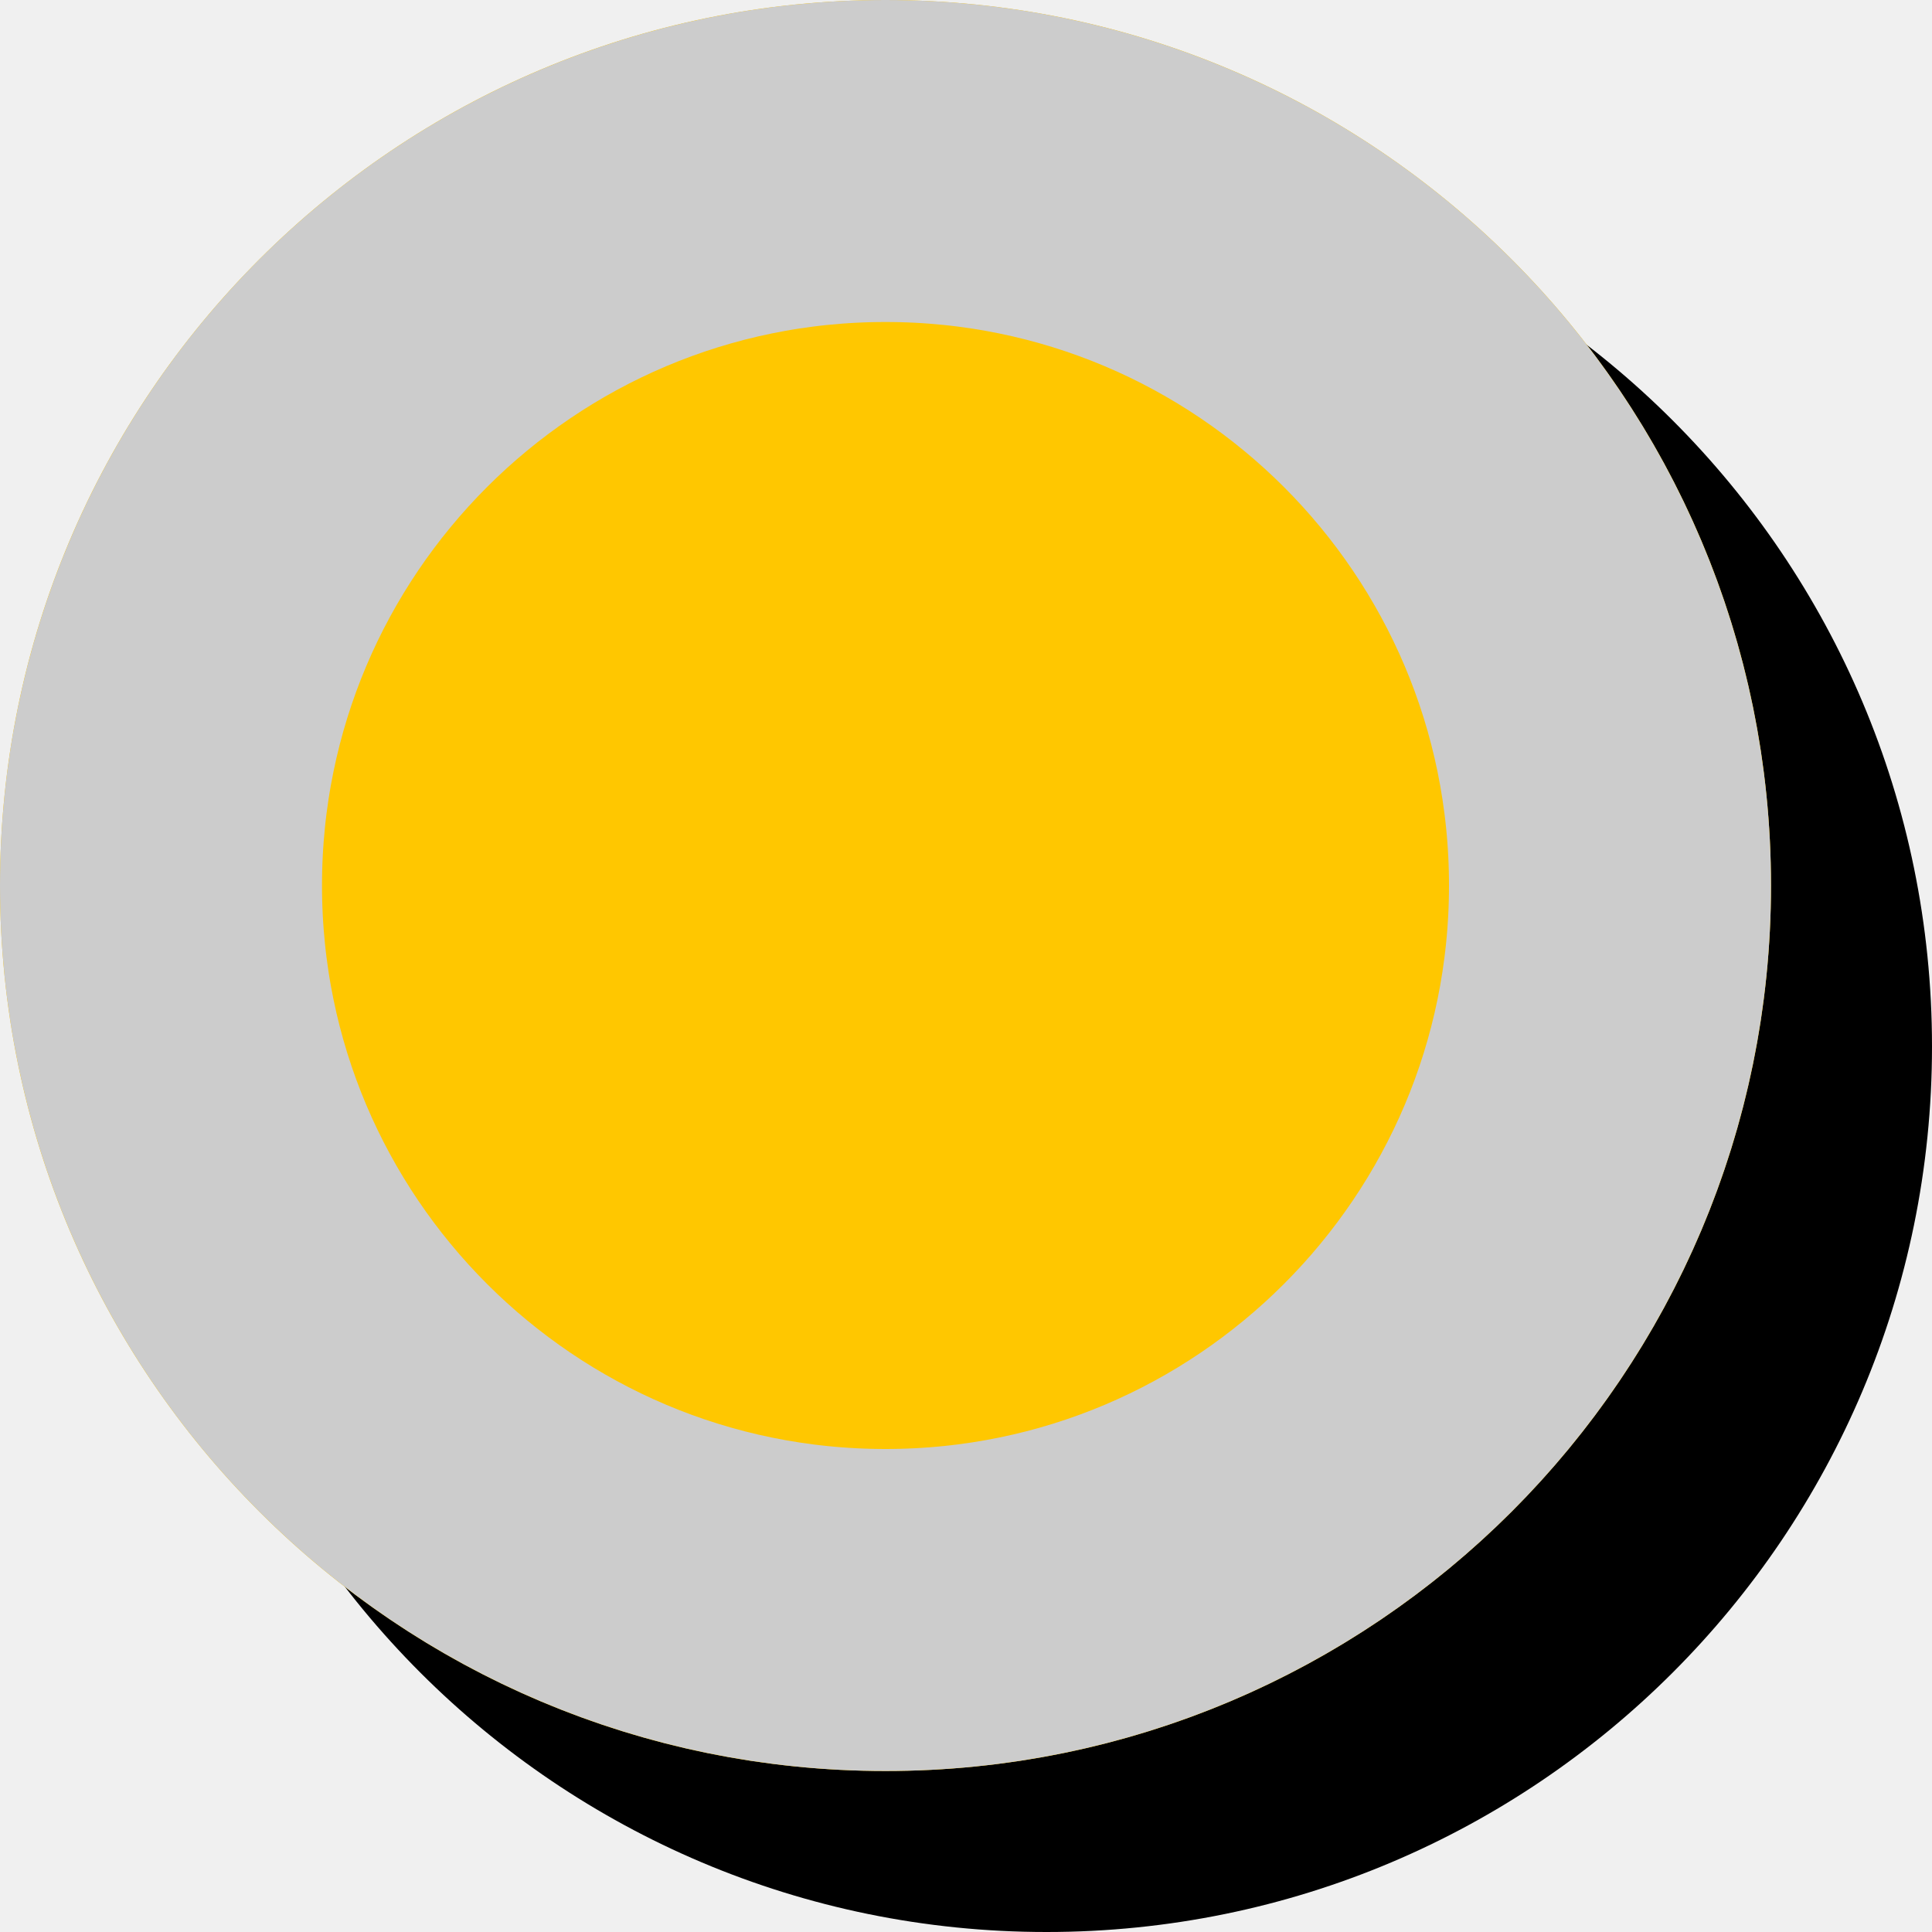
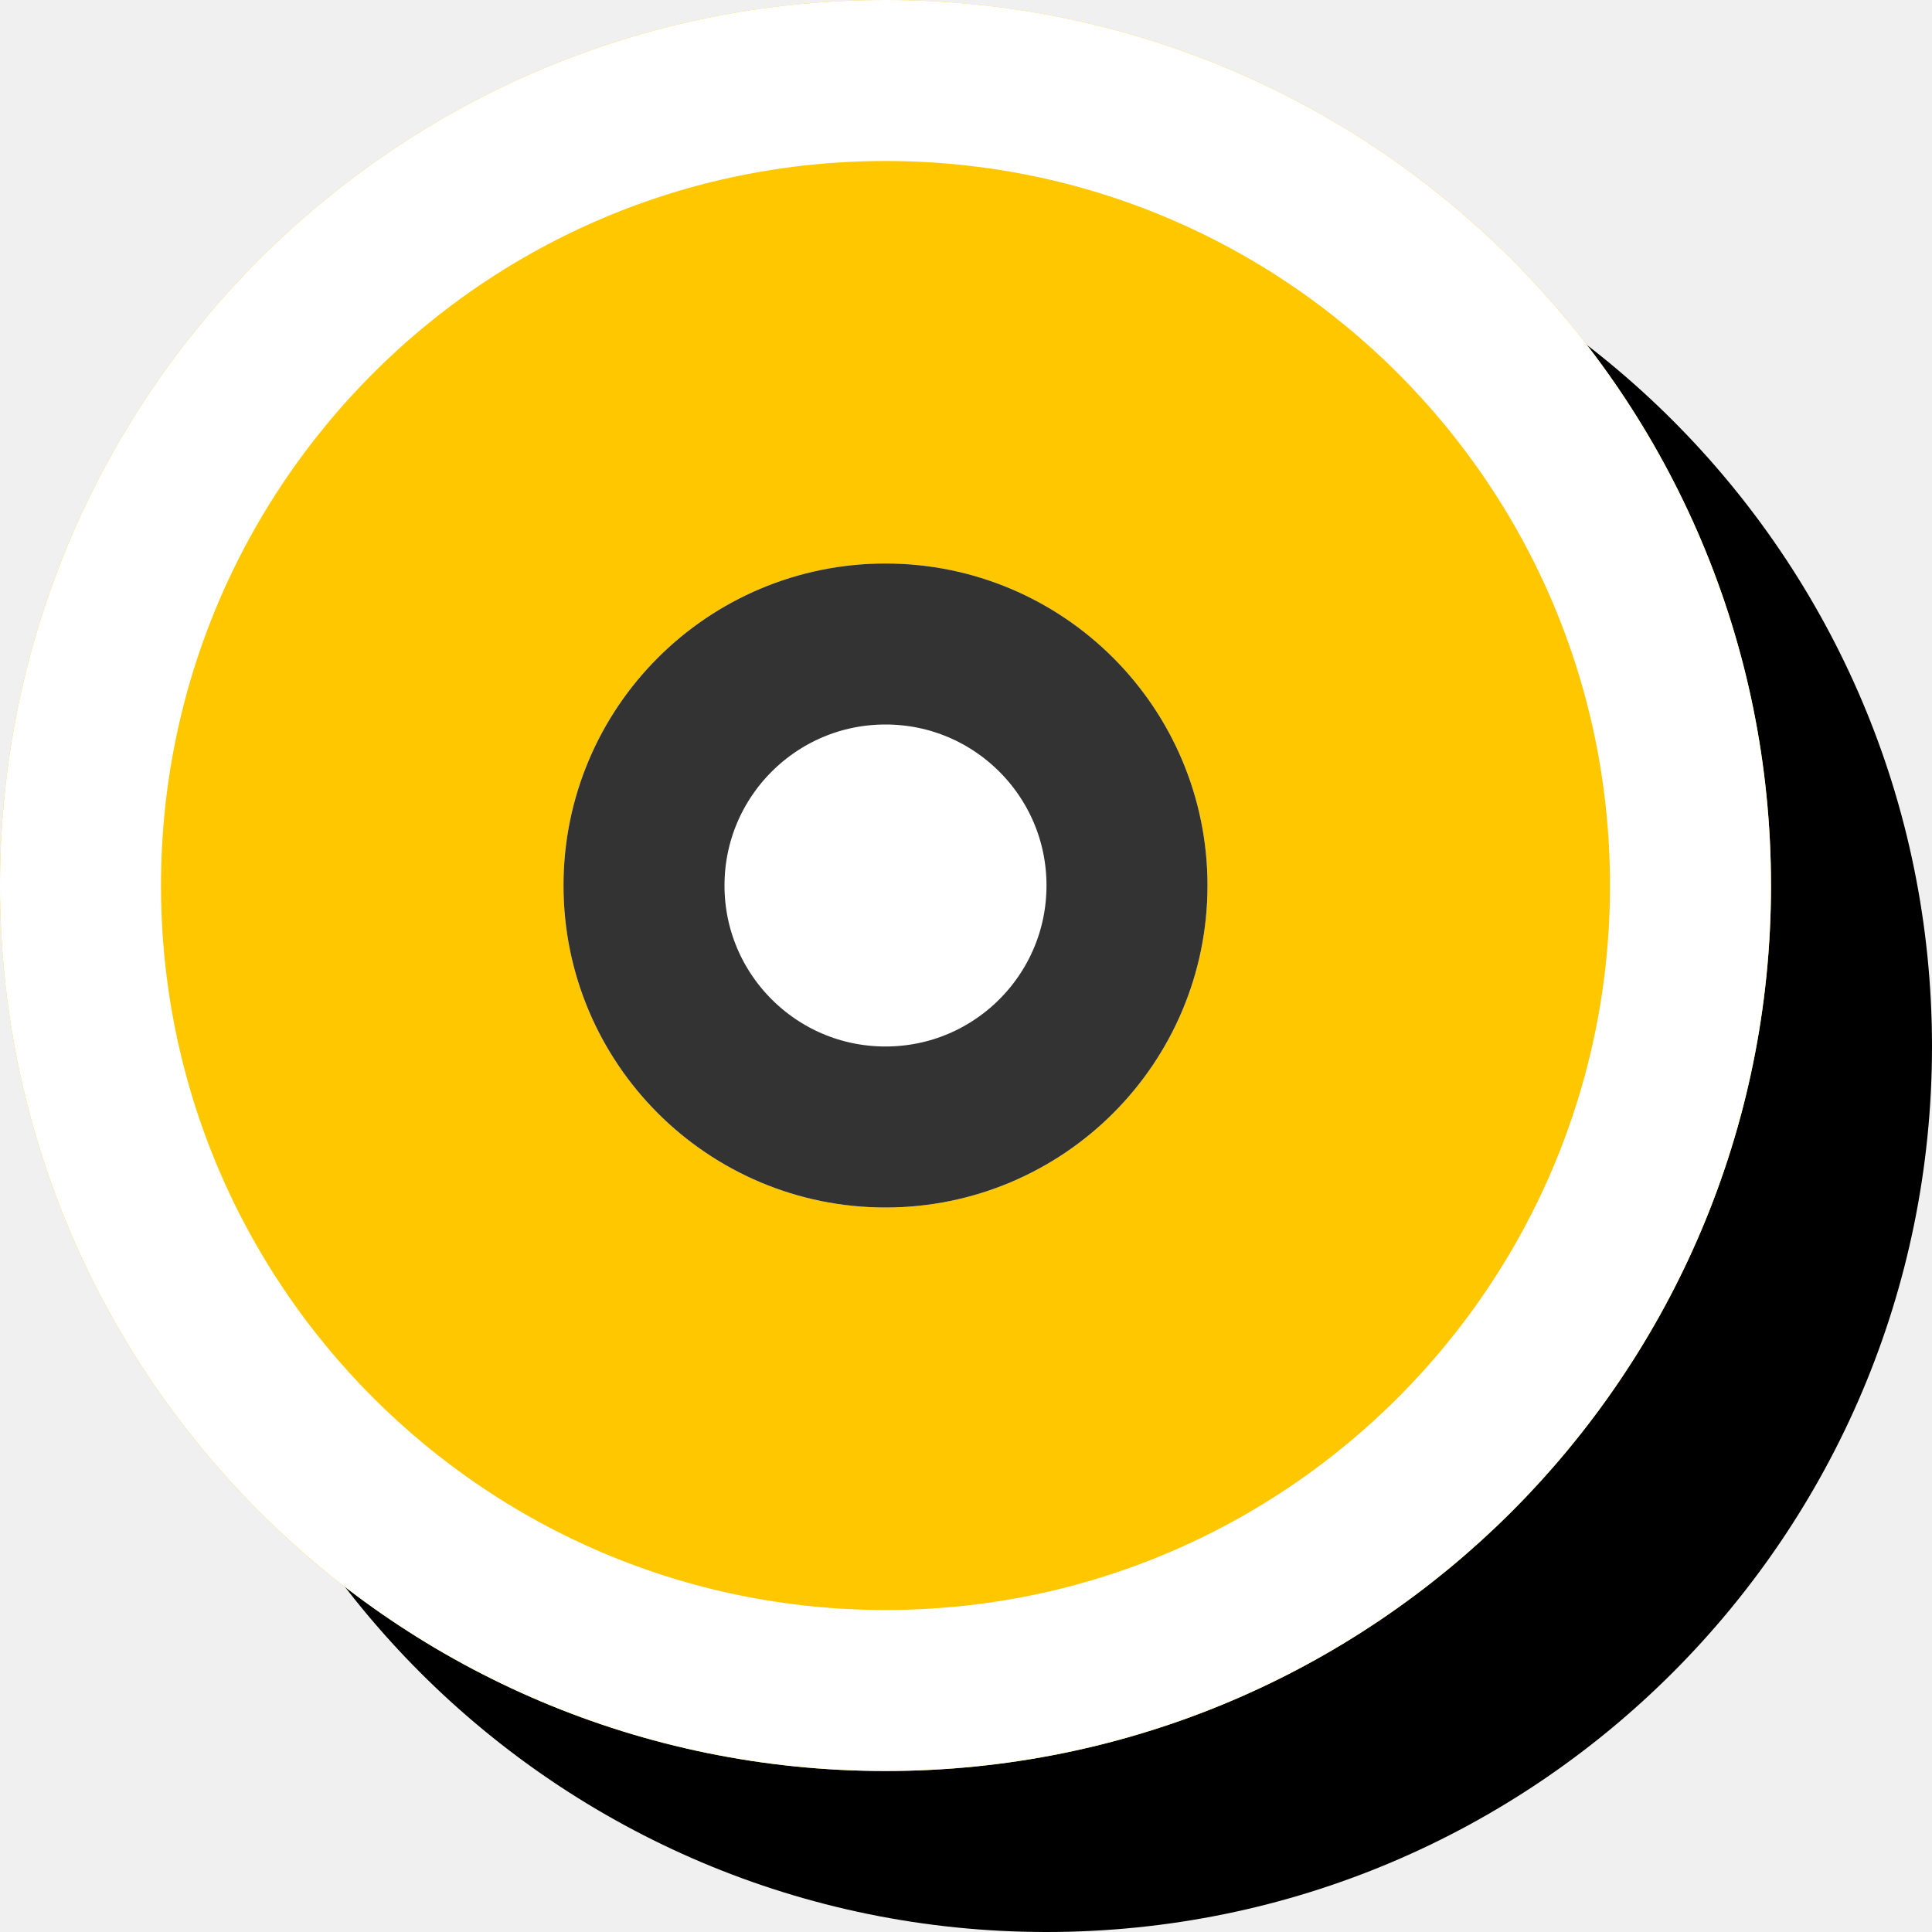
<svg xmlns="http://www.w3.org/2000/svg" xmlns:xlink="http://www.w3.org/1999/xlink" width="12px" height="12px" viewBox="0 0 12 12" version="1.1">
  <defs>
    <circle id="path-1" cx="5.5" cy="5.5" r="5.5" />
+     <circle id="path-2" cx="5.5" cy="5.5" r="2" />
  </defs>
  <g id="Symbols" stroke="none" stroke-width="1" fill="none" fill-rule="evenodd">
    <g id="legenda---voorbeelden" transform="translate(-30, -448)">
      <g id="kaartlaag" transform="translate(10, 396)">
        <g id="legenda" transform="translate(20, 50)">
          <g id="icon" transform="translate(0, 2)">
            <circle id="Oval-2" fill="#000000" cx="6.5" cy="6.5" r="5.5" />
            <g id="Oval-2">
              <use fill="#FFC700" fill-rule="evenodd" xlink:href="#path-1" />
-               <circle stroke="#CCCCCC" stroke-width="2" cx="5.5" cy="5.5" r="4.5" />
+               <circle stroke="#FFFFFF" stroke-width="1" cx="5.5" cy="5.5" r="5" />
+             </g>
+             <g id="Punt">
+               <use fill="#FFFFFF" fill-rule="evenodd" xlink:href="#path-2" />
+               <circle stroke="#333333" stroke-width="1" cx="5.5" cy="5.5" r="1.5" />
            </g>
          </g>
        </g>
      </g>
    </g>
  </g>
</svg>
